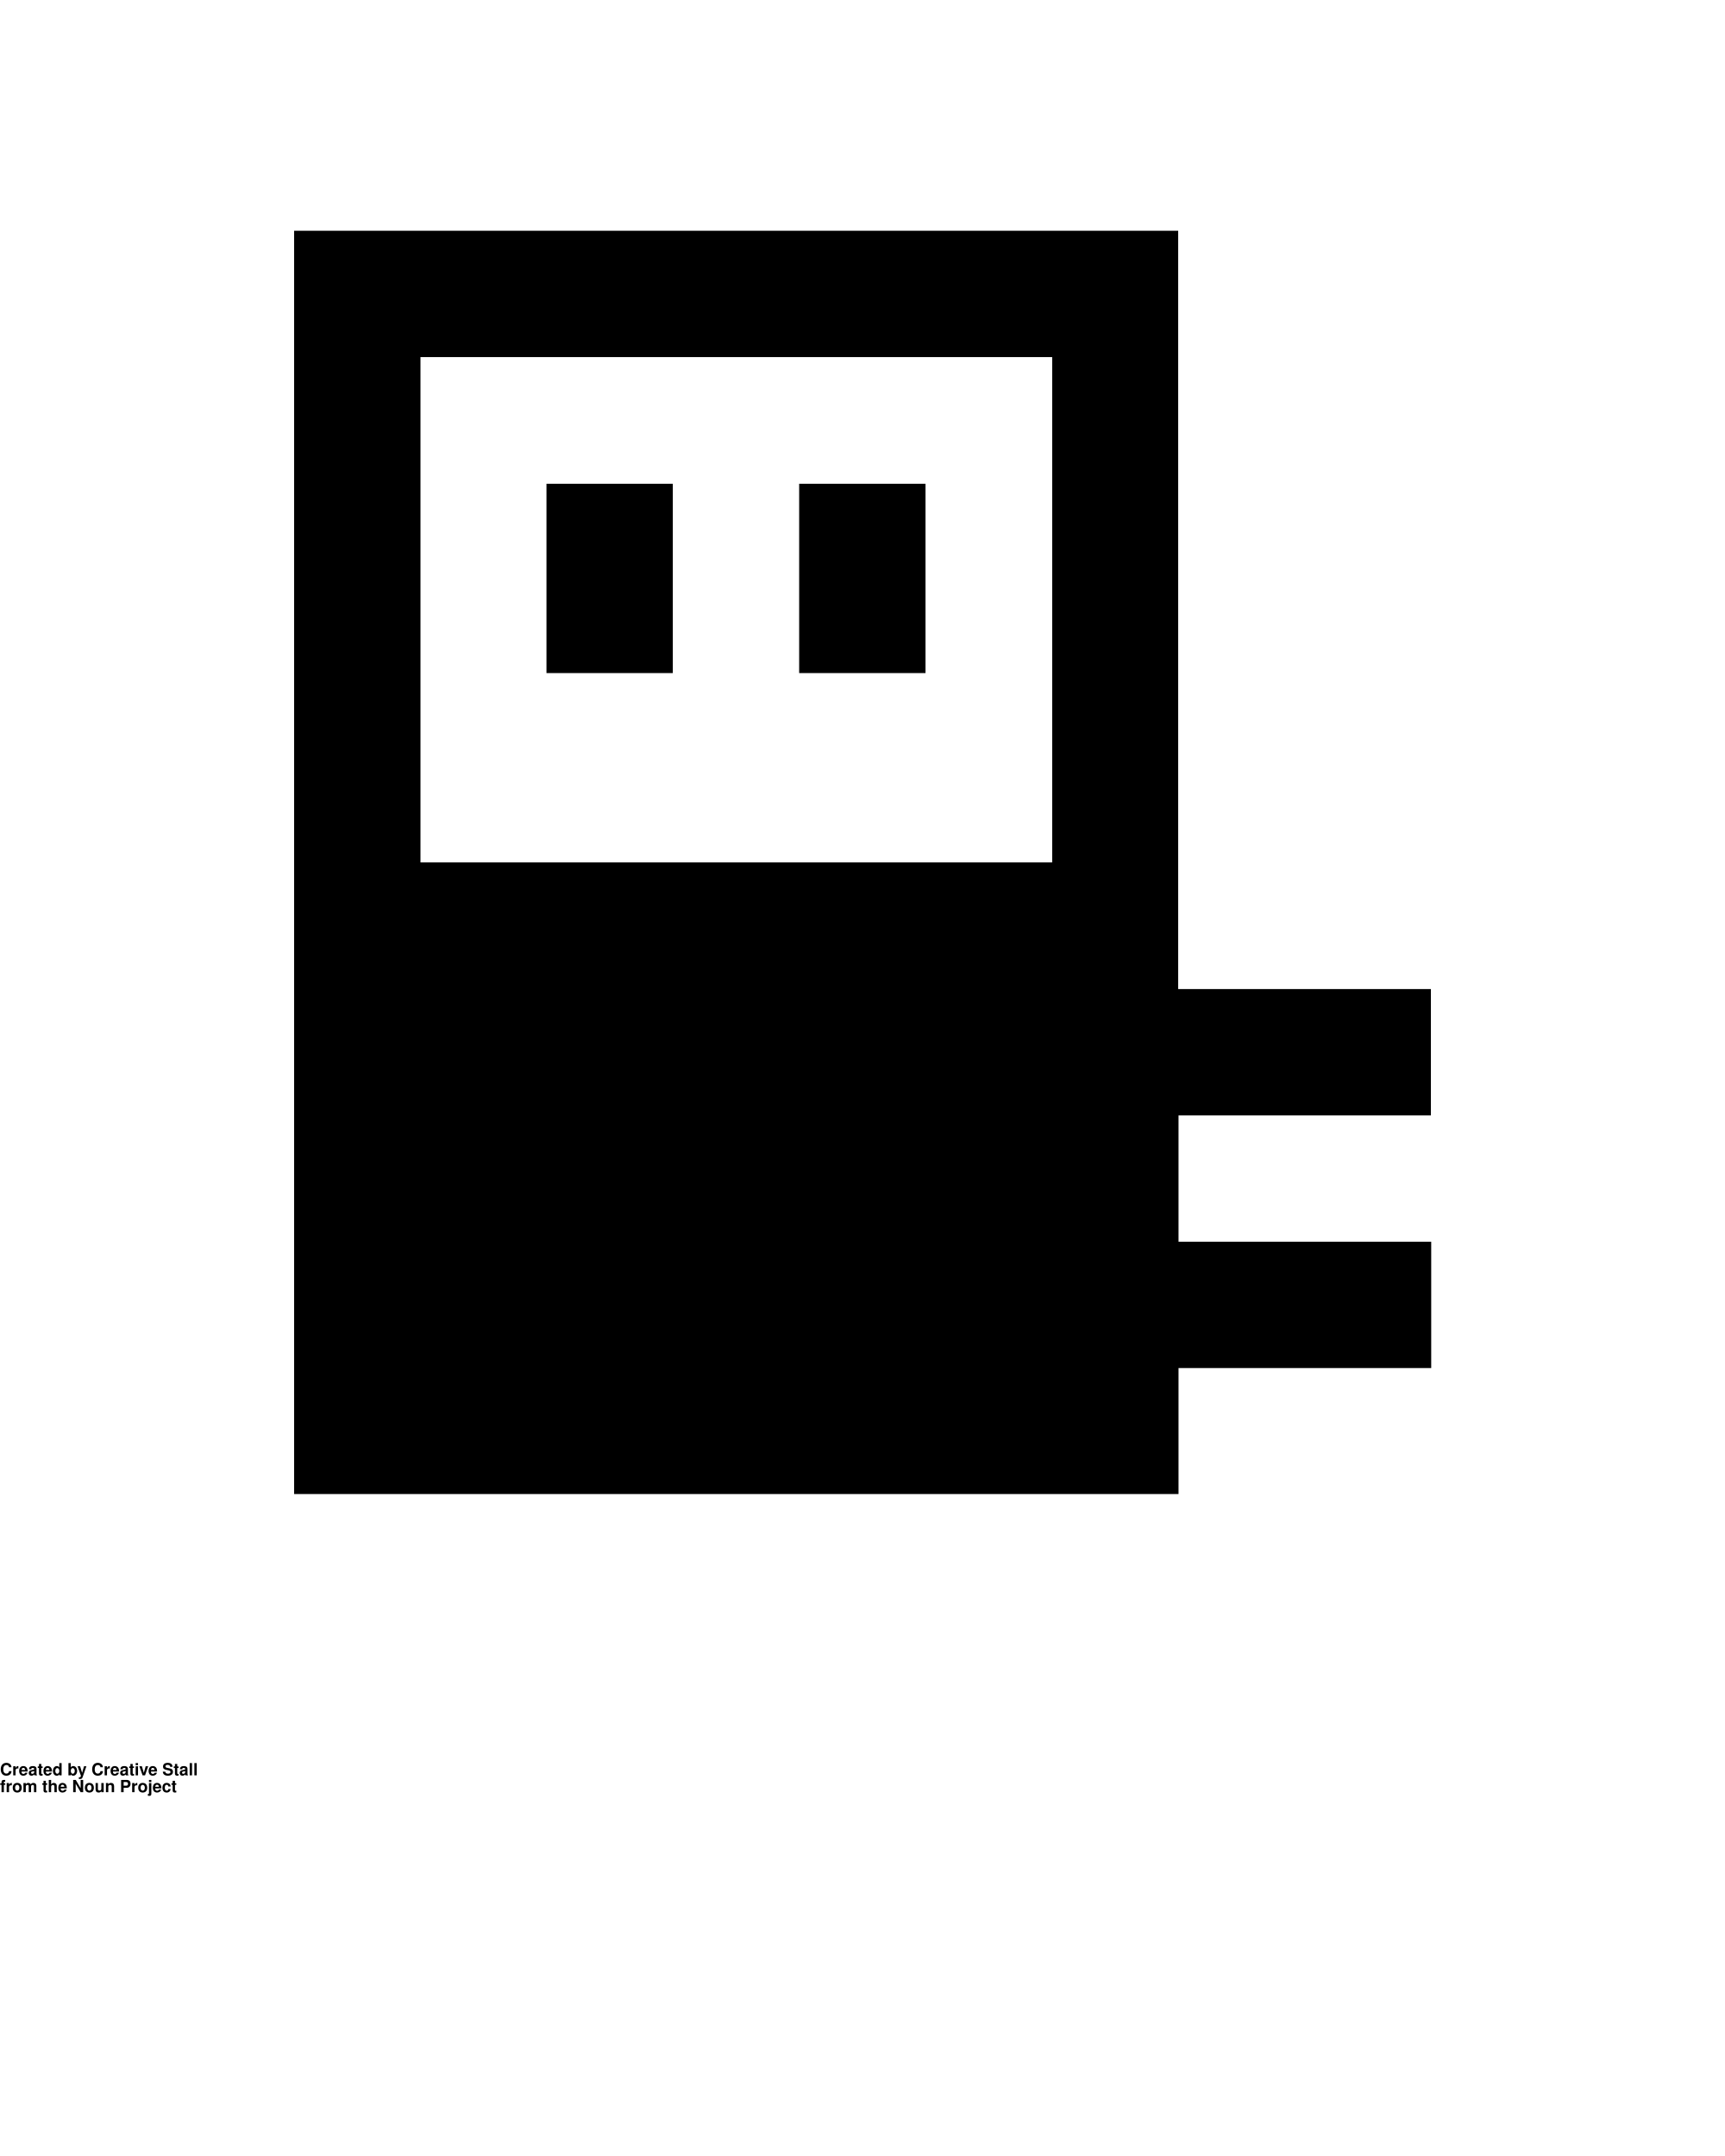
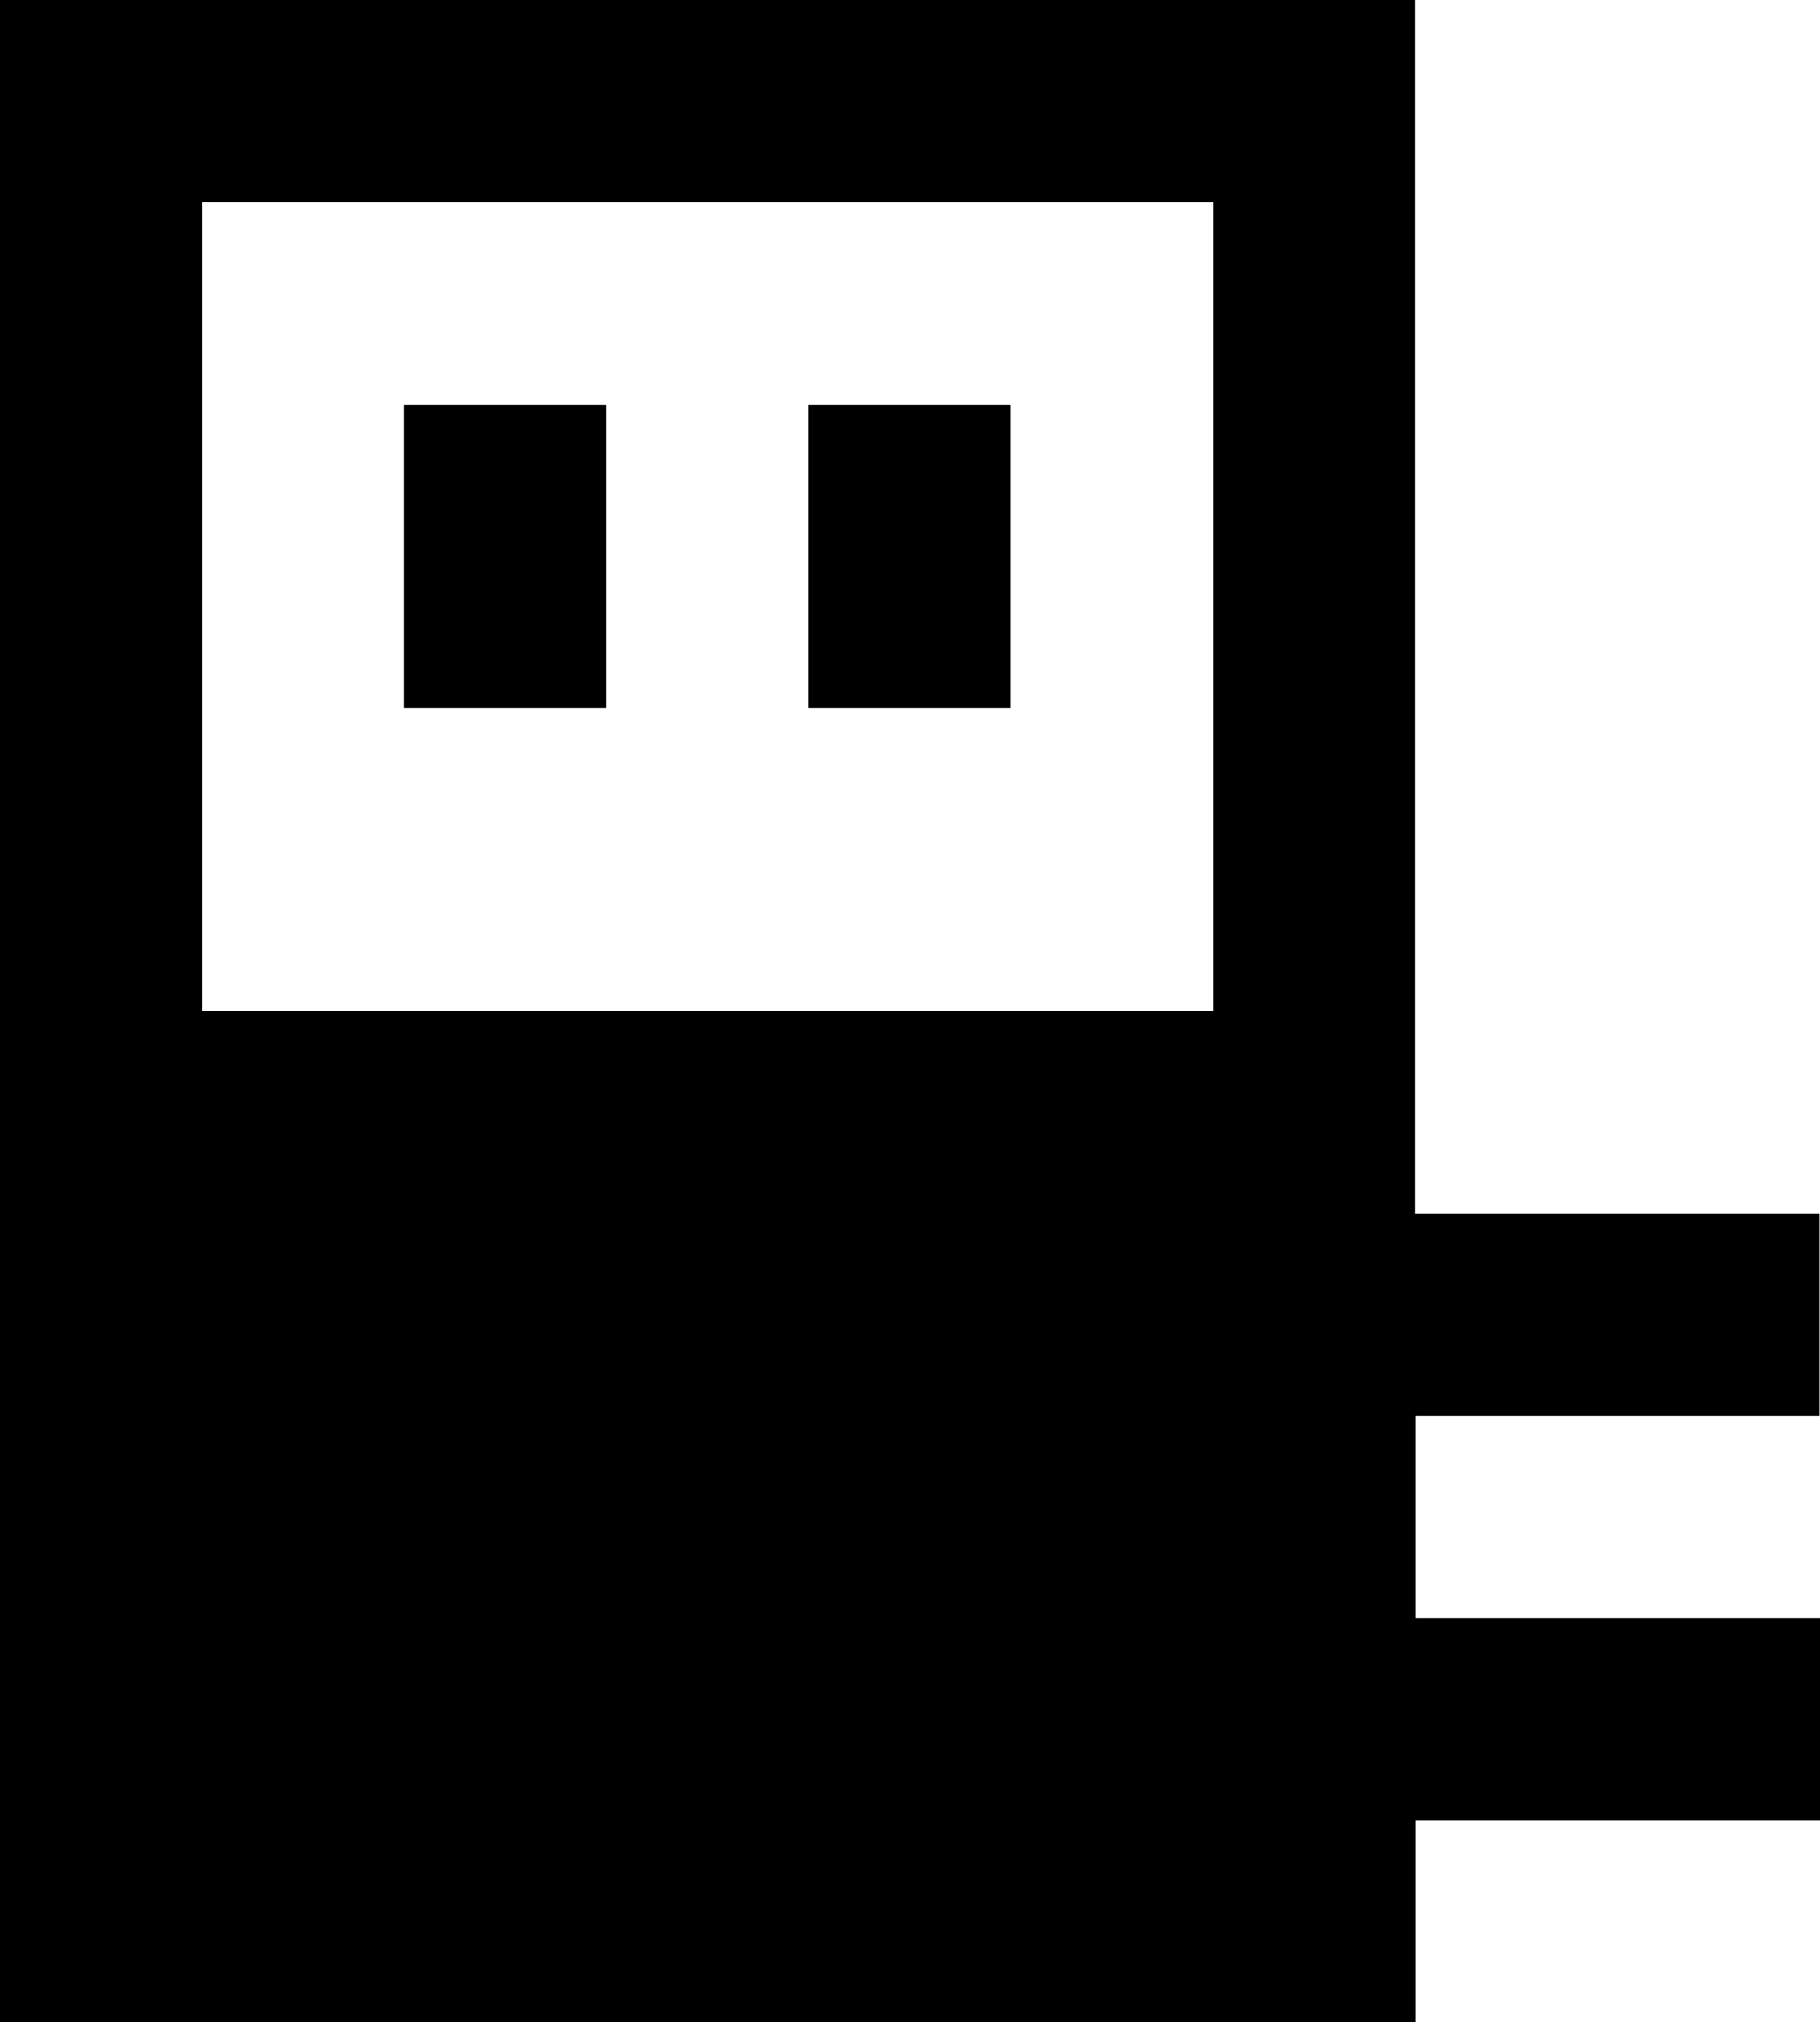
- <svg xmlns="http://www.w3.org/2000/svg" version="1.1" x="0px" y="0px" viewBox="0 0 512 640" enable-background="new 0 0 512 512" xml:space="preserve">
-   <g>
-     <rect x="162.2" y="143.6" width="37.5" height="56.2" />
-     <rect x="237.2" y="143.6" width="37.5" height="56.2" />
-     <path d="M424.7,331.1v-37.5h-75V68.5H87.3v375h262.5v-37.4h75v-37.5h-75v-37.5H424.7z M312.2,256H124.8V106h187.5V256z" />
+ <svg xmlns="http://www.w3.org/2000/svg" version="1.1" x="0px" y="0px" viewBox="0 0 337.5 375" enable-background="new 0 0 512 512" xml:space="preserve" id="svg14" width="337.5" height="375">
+   <defs id="defs18" />
+   <g id="g8" transform="translate(-87.3,-68.5)">
+     <rect x="162.2" y="143.6" width="37.5" height="56.2" id="rect2" />
+     <rect x="237.2" y="143.6" width="37.5" height="56.2" id="rect4" />
+     <path d="m 424.7,331.1 v -37.5 h -75 V 68.5 H 87.3 v 375 h 262.5 v -37.4 h 75 v -37.5 h -75 V 331.1 Z M 312.2,256 H 124.8 V 106 h 187.5 v 150 z" id="path6" />
  </g>
-   <text x="0" y="527" fill="#000000" font-size="5px" font-weight="bold" font-family="'Helvetica Neue', Helvetica, Arial-Unicode, Arial, Sans-serif">Created by Creative Stall</text>
-   <text x="0" y="532" fill="#000000" font-size="5px" font-weight="bold" font-family="'Helvetica Neue', Helvetica, Arial-Unicode, Arial, Sans-serif">from the Noun Project</text>
</svg>
